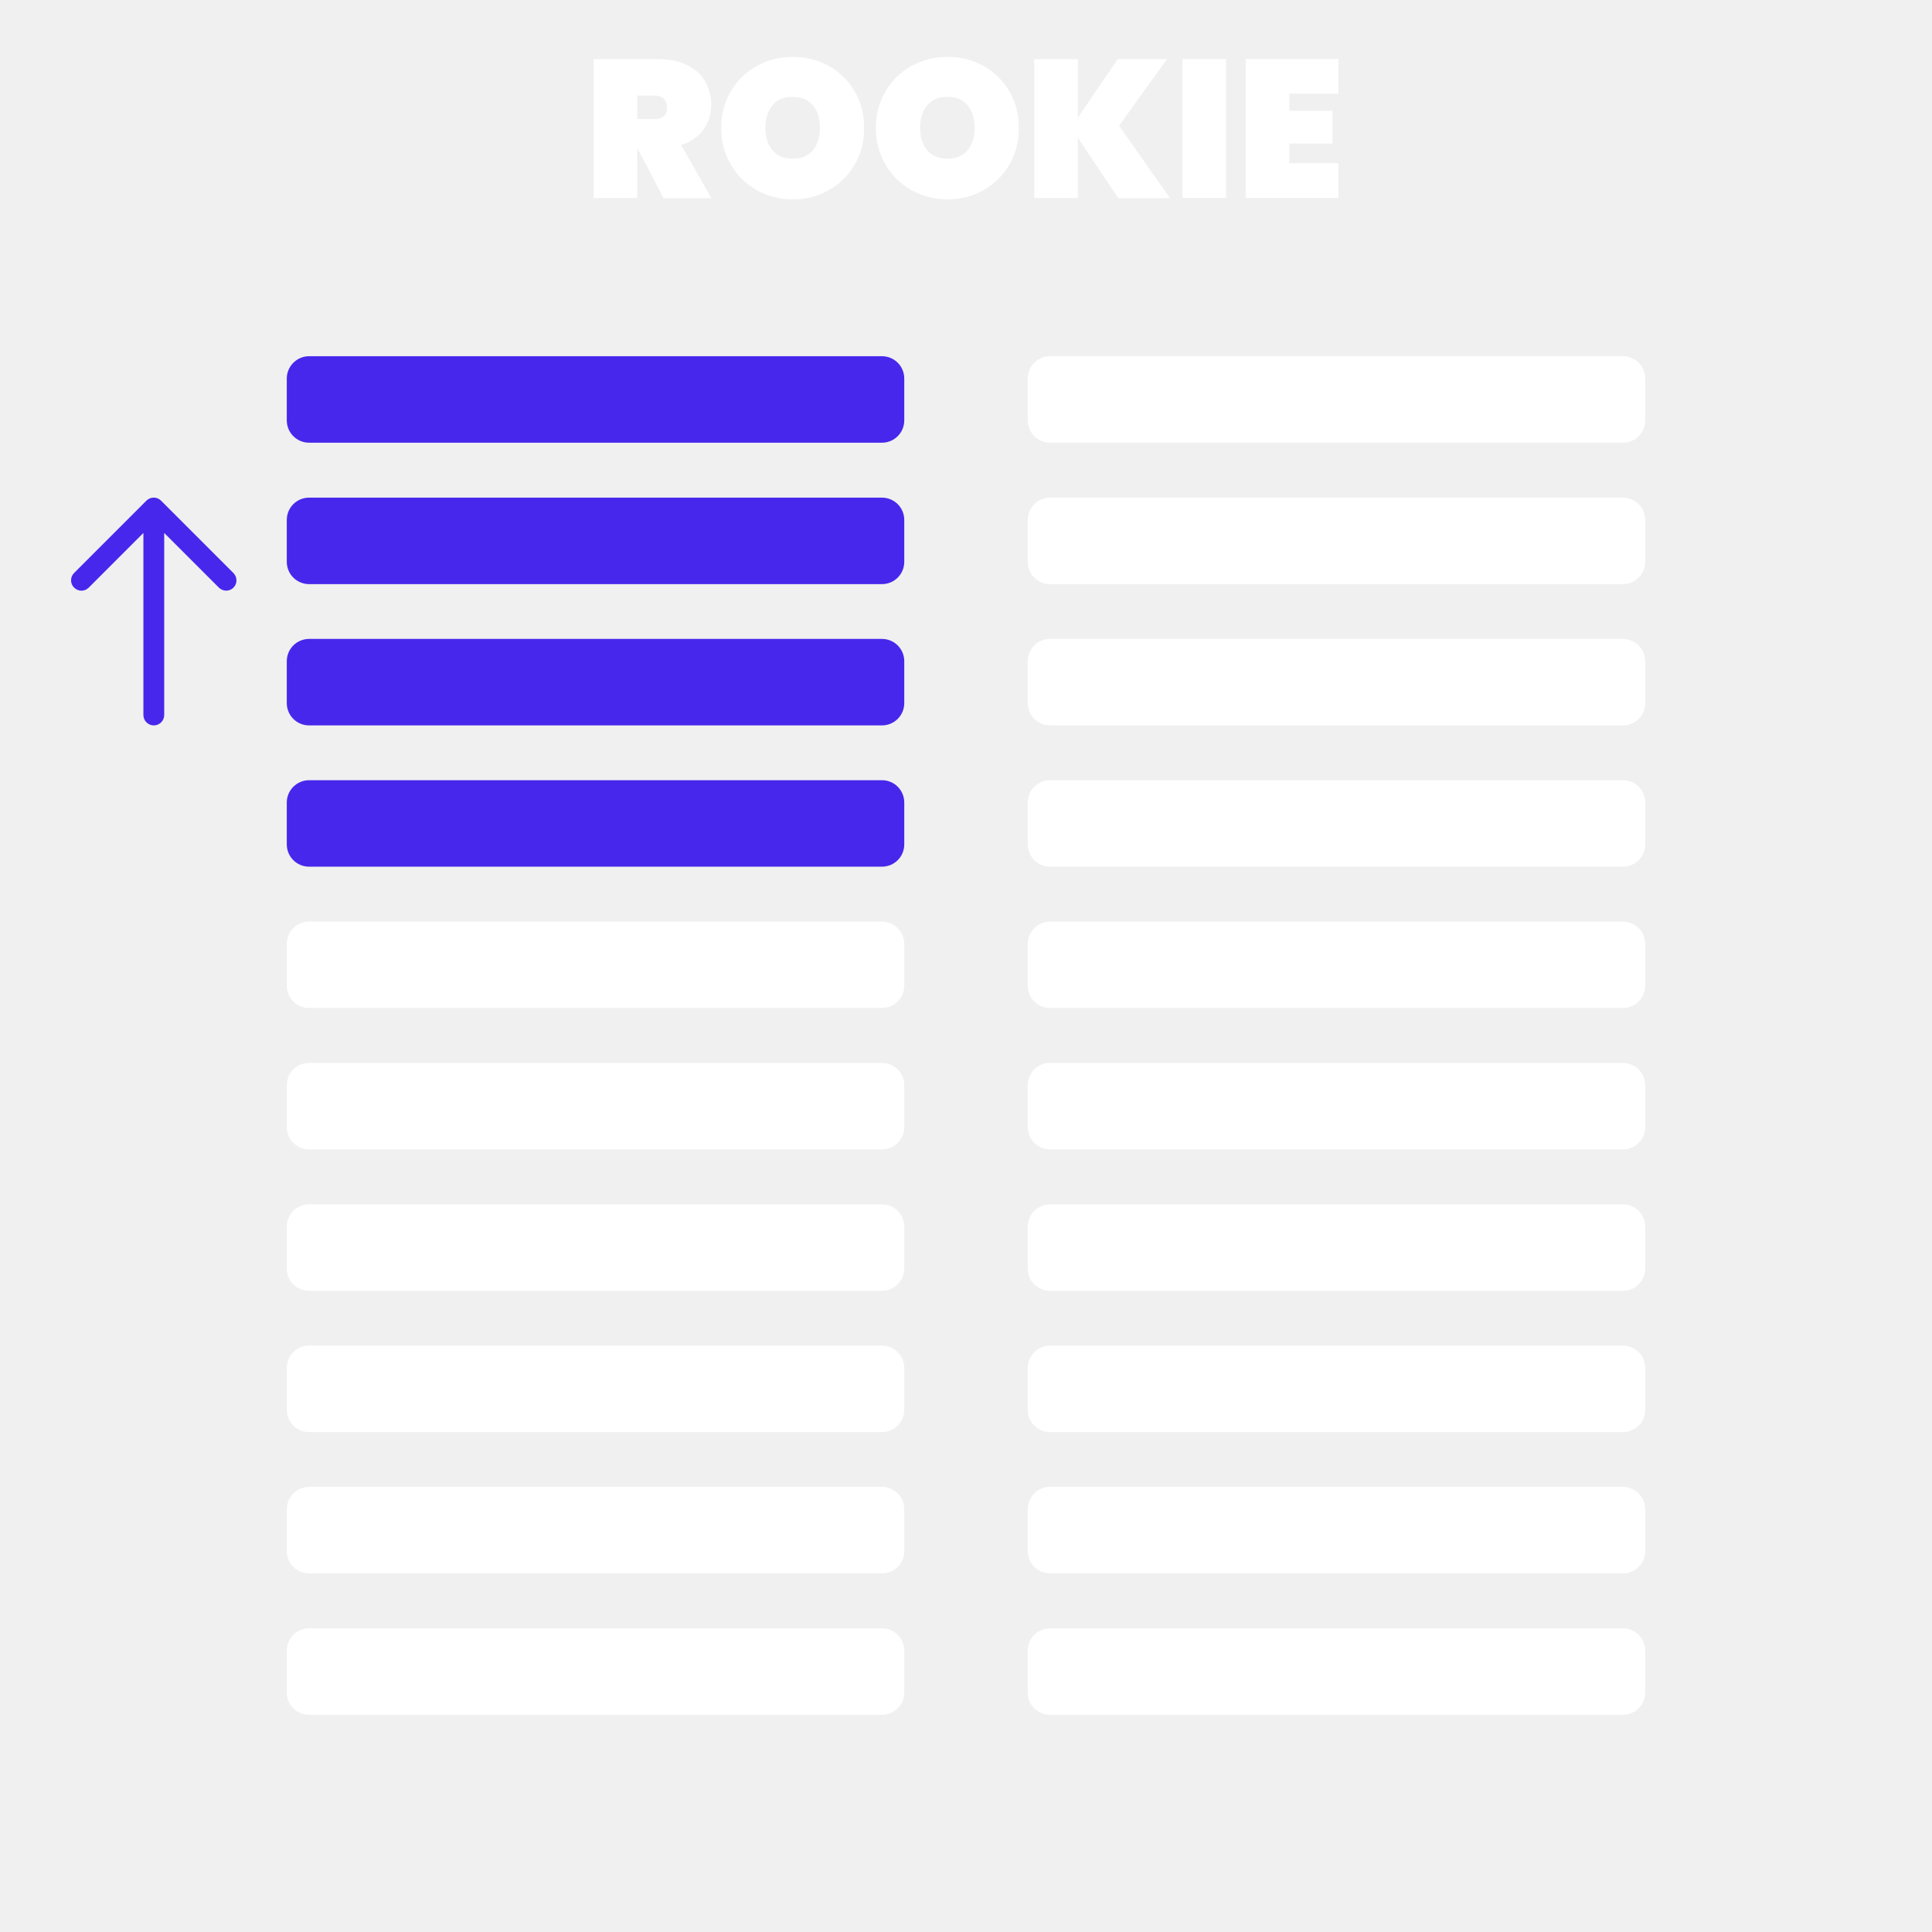
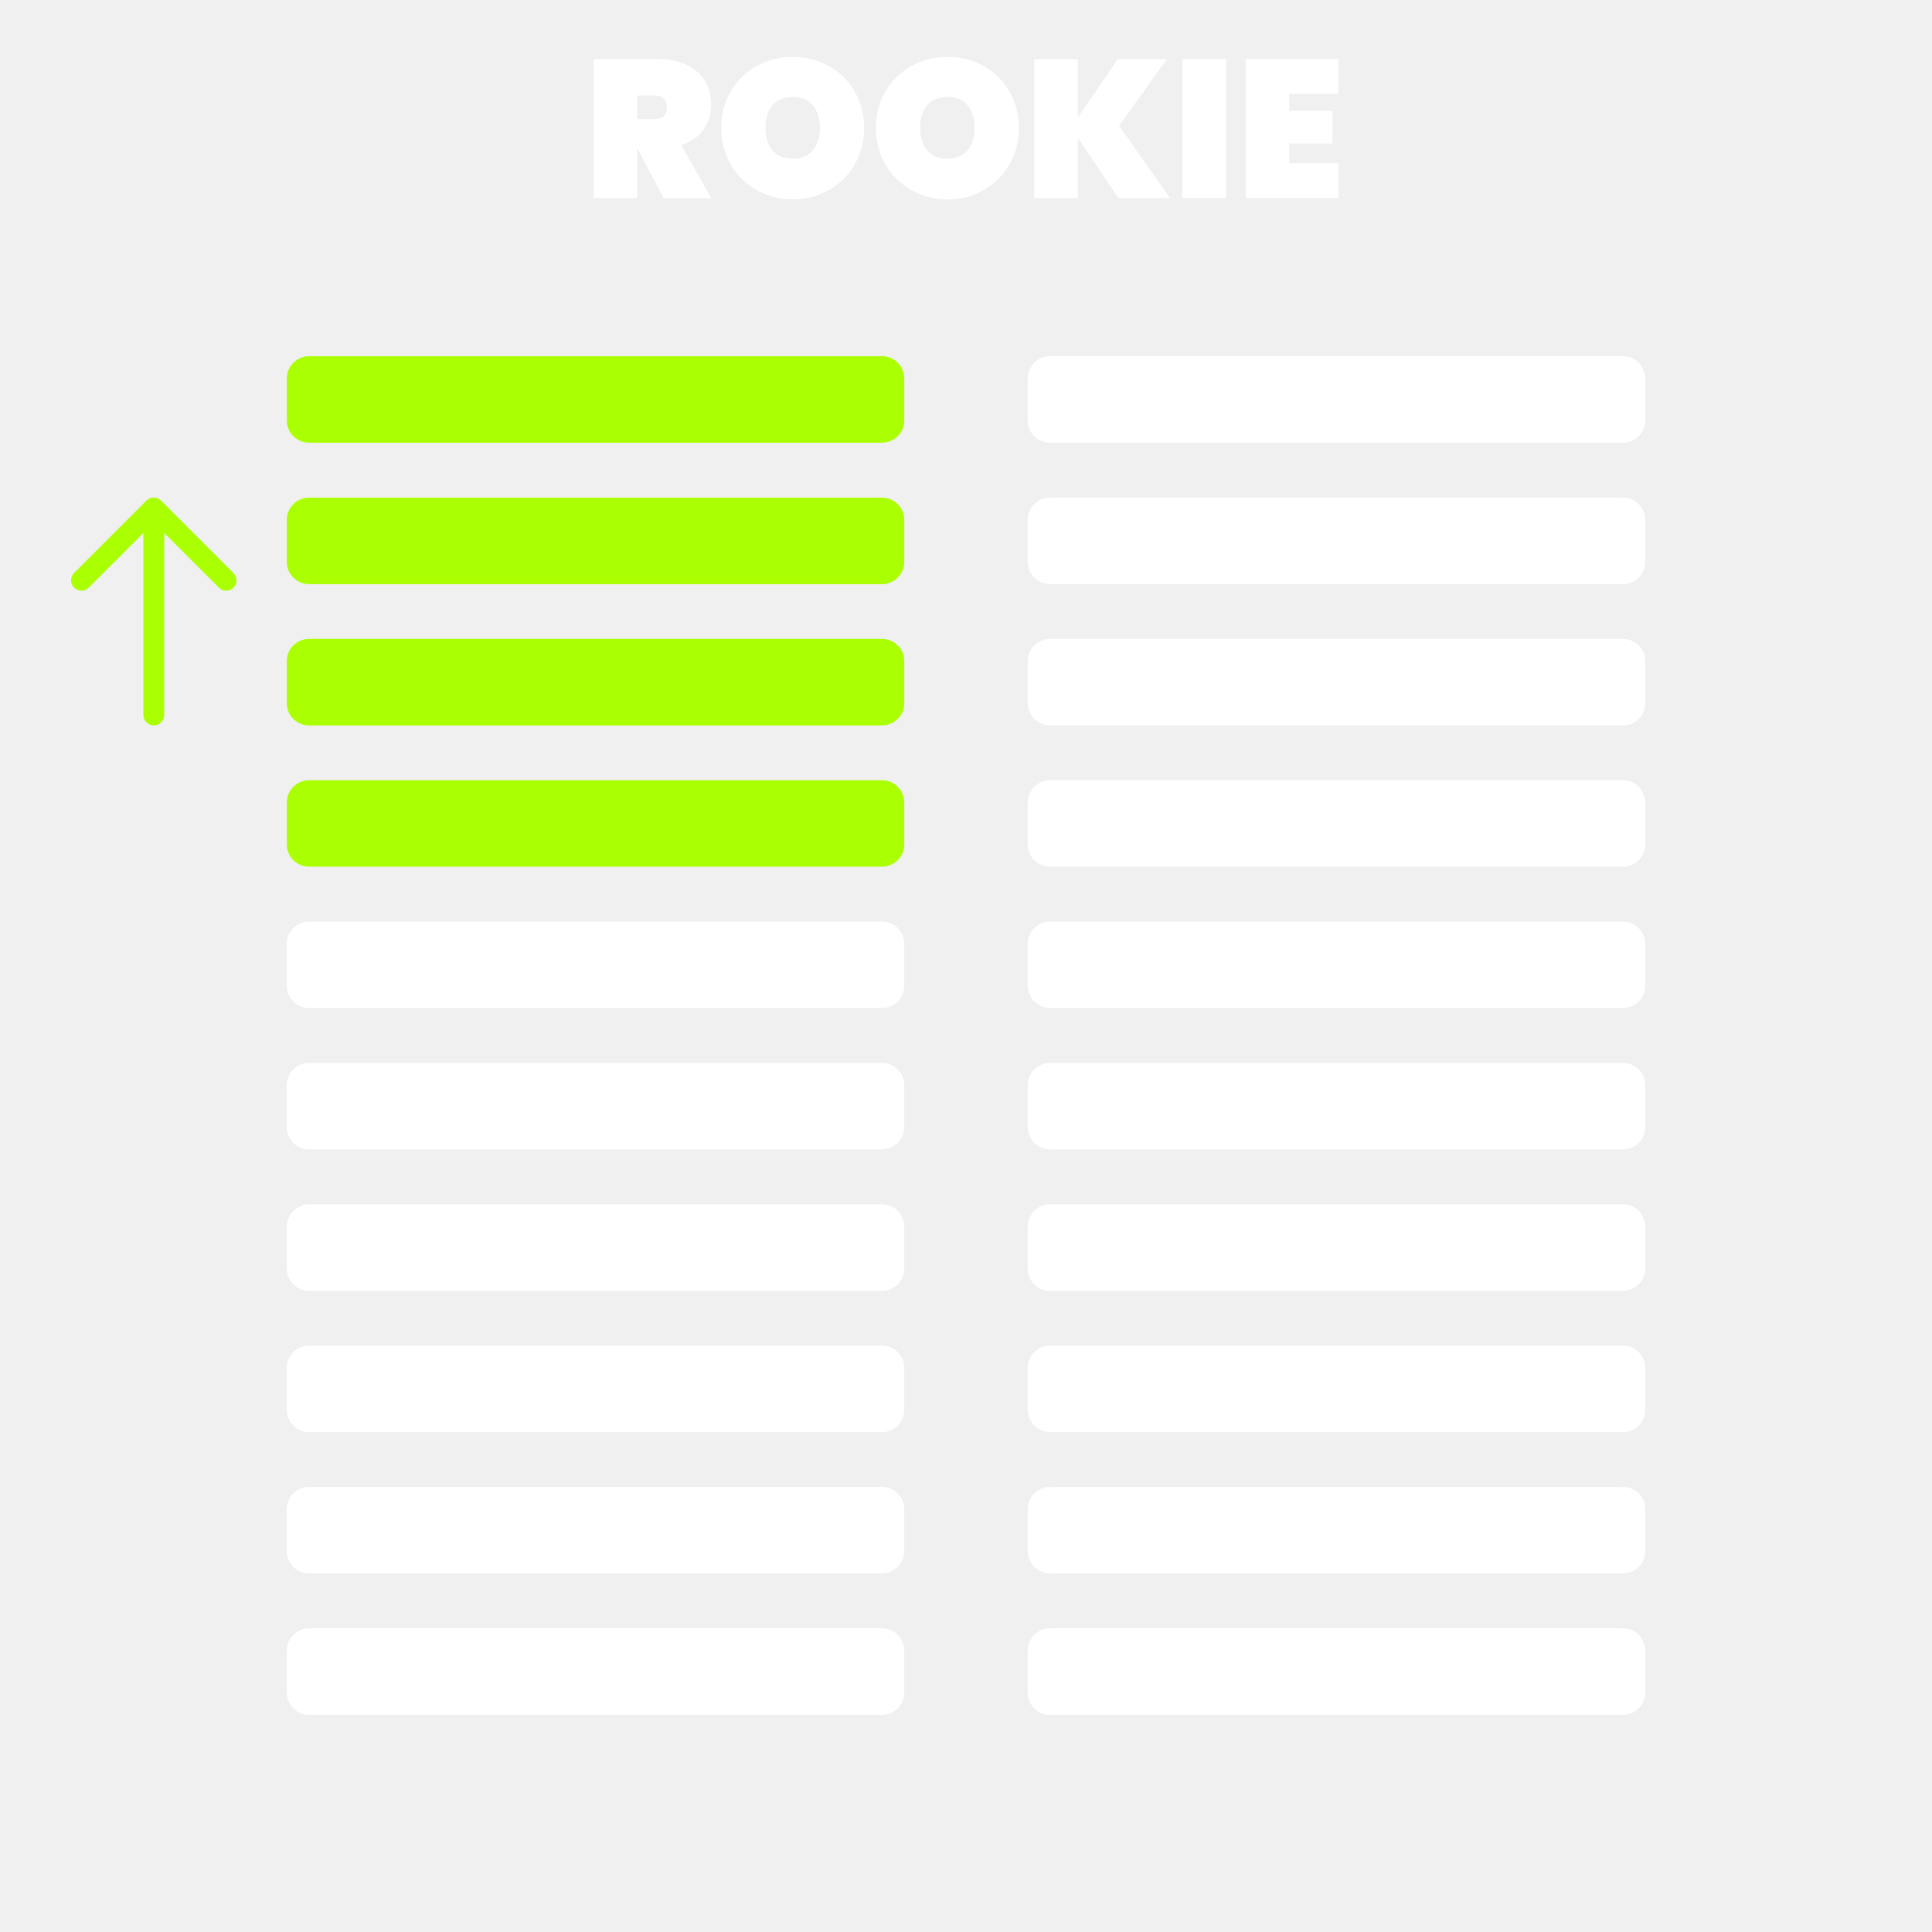
- <svg xmlns="http://www.w3.org/2000/svg" version="1.0" id="Layer_1" x="0px" y="0px" viewBox="0 0 1280 1280" style="enable-background:new 0 0 1280 1280;" xml:space="preserve">
-   <style type="text/css">
- 	.st0{fill:#FFFFFF;}
- 	.st1{fill:#4827EC;}
- </style>
+ <svg xmlns="http://www.w3.org/2000/svg" id="Layer_1" data-name="Layer 1" version="1.1" viewBox="0 0 1280 1280">
+   <defs>
+     <style>
+       .cls-1 {
+         fill: #af0;
+       }
+ 
+       .cls-1, .cls-2 {
+         stroke-width: 0px;
+       }
+ 
+       .cls-2 {
+         fill: #fff;
+       }
+     </style>
+   </defs>
  <g>
-     <path class="st0" d="M439.6,131.2l-17.3-33h-0.1v33h-28.9v-92h42.9c7.5,0,13.8,1.3,19.1,4c5.3,2.6,9.3,6.2,11.9,10.8   c2.6,4.6,4,9.7,4,15.4c0,6.2-1.7,11.6-5.1,16.4c-3.4,4.8-8.3,8.2-14.8,10.3l20,35.2H439.6z M422.2,78.9h11.4c2.8,0,4.9-0.6,6.2-1.9   c1.4-1.3,2.1-3.2,2.1-5.9c0-2.4-0.7-4.3-2.1-5.7c-1.4-1.4-3.5-2.1-6.2-2.1h-11.4V78.9z" />
-     <path class="st0" d="M501.4,126c-7.2-4.1-13-9.7-17.2-16.9c-4.2-7.2-6.4-15.3-6.4-24.3c0-9,2.1-17.1,6.4-24.3   c4.2-7.2,10-12.8,17.2-16.8c7.2-4,15.2-6,23.9-6c8.7,0,16.6,2,23.8,6c7.2,4,12.9,9.6,17.1,16.8c4.2,7.2,6.3,15.3,6.3,24.3   c0,9-2.1,17.1-6.3,24.3c-4.2,7.2-9.9,12.8-17.2,16.9c-7.2,4.1-15.1,6.1-23.7,6.1C516.6,132.1,508.7,130,501.4,126z M538.5,99.6   c3.1-3.7,4.7-8.6,4.7-14.9c0-6.3-1.6-11.3-4.7-15c-3.1-3.7-7.5-5.5-13.3-5.5c-5.8,0-10.3,1.8-13.4,5.5c-3.1,3.7-4.7,8.7-4.7,15   c0,6.2,1.6,11.2,4.7,14.9c3.1,3.7,7.6,5.5,13.4,5.5C531,105.2,535.4,103.3,538.5,99.6z" />
-     <path class="st0" d="M603.9,126c-7.2-4.1-13-9.7-17.2-16.9c-4.2-7.2-6.4-15.3-6.4-24.3c0-9,2.1-17.1,6.4-24.3   c4.2-7.2,10-12.8,17.2-16.8c7.2-4,15.2-6,23.9-6c8.7,0,16.6,2,23.8,6c7.2,4,12.9,9.6,17.1,16.8c4.2,7.2,6.3,15.3,6.3,24.3   c0,9-2.1,17.1-6.3,24.3c-4.2,7.2-9.9,12.8-17.2,16.9c-7.2,4.1-15.1,6.1-23.7,6.1C619,132.1,611.1,130,603.9,126z M641,99.6   c3.1-3.7,4.7-8.6,4.7-14.9c0-6.3-1.6-11.3-4.7-15c-3.1-3.7-7.5-5.5-13.3-5.5c-5.8,0-10.3,1.8-13.4,5.5c-3.1,3.7-4.7,8.7-4.7,15   c0,6.2,1.6,11.2,4.7,14.9c3.1,3.7,7.6,5.5,13.4,5.5C633.4,105.2,637.9,103.3,641,99.6z" />
-     <path class="st0" d="M740.9,131.2l-26.8-39.9v39.9h-28.9v-92h28.9v38.7l26.4-38.7h32.6l-31.7,44.1l33.8,48H740.9z" />
-     <path class="st0" d="M812.3,39.1v92h-28.9v-92H812.3z" />
-     <path class="st0" d="M854.2,62.1v11.3h28.6v21.7h-28.6v13h32.5v23h-61.4v-92h61.4v23H854.2z" />
+     <path class="cls-2" d="M439.6,131.2l-17.3-33h-.1v33h-28.9V39.2h42.9c7.5,0,13.8,1.3,19.1,4,5.3,2.6,9.3,6.2,11.9,10.8s4,9.7,4,15.4-1.7,11.6-5.1,16.4-8.3,8.2-14.8,10.3l20,35.2h-31.7ZM422.2,78.9h11.4c2.8,0,4.9-.6,6.2-1.9,1.4-1.3,2.1-3.2,2.1-5.9s-.7-4.3-2.1-5.7c-1.4-1.4-3.5-2.1-6.2-2.1h-11.4v15.6Z" />
+     <path class="cls-2" d="M501.4,126c-7.2-4.1-13-9.7-17.2-16.9-4.2-7.2-6.4-15.3-6.4-24.3s2.1-17.1,6.4-24.3c4.2-7.2,10-12.8,17.2-16.8s15.2-6,23.9-6,16.6,2,23.8,6,12.9,9.6,17.1,16.8c4.2,7.2,6.3,15.3,6.3,24.3s-2.1,17.1-6.3,24.3c-4.2,7.2-9.9,12.8-17.2,16.9-7.2,4.1-15.1,6.1-23.7,6.1s-16.6-2.1-23.9-6.1ZM538.5,99.6c3.1-3.7,4.7-8.6,4.7-14.9s-1.6-11.3-4.7-15c-3.1-3.7-7.5-5.5-13.3-5.5s-10.3,1.8-13.4,5.5-4.7,8.7-4.7,15,1.6,11.2,4.7,14.9c3.1,3.7,7.6,5.5,13.4,5.5,5.8,0,10.2-1.8,13.3-5.5Z" />
+     <path class="cls-2" d="M603.9,126c-7.2-4.1-13-9.7-17.2-16.9-4.2-7.2-6.4-15.3-6.4-24.3s2.1-17.1,6.4-24.3c4.2-7.2,10-12.8,17.2-16.8s15.2-6,23.9-6,16.6,2,23.8,6,12.9,9.6,17.1,16.8c4.2,7.2,6.3,15.3,6.3,24.3s-2.1,17.1-6.3,24.3c-4.2,7.2-9.9,12.8-17.2,16.9-7.2,4.1-15.1,6.1-23.7,6.1s-16.7-2.1-23.9-6.1ZM641,99.6c3.1-3.7,4.7-8.6,4.7-14.9s-1.6-11.3-4.7-15c-3.1-3.7-7.5-5.5-13.3-5.5s-10.3,1.8-13.4,5.5c-3.1,3.7-4.7,8.7-4.7,15s1.6,11.2,4.7,14.9c3.1,3.7,7.6,5.5,13.4,5.5,5.7,0,10.2-1.8,13.3-5.5Z" />
+     <path class="cls-2" d="M740.9,131.2l-26.8-39.9v39.9h-28.9V39.2h28.9v38.7l26.4-38.7h32.6l-31.7,44.1,33.8,48h-34.3Z" />
+     <path class="cls-2" d="M812.3,39.1v92h-28.9V39.1s28.9,0,28.9,0Z" />
+     <path class="cls-2" d="M854.2,62.1v11.3h28.6v21.7h-28.6v13h32.5v23h-61.4V39.1h61.4v23s-32.5,0-32.5,0Z" />
  </g>
  <g>
-     <g>
-       <g>
-         <path class="st0" d="M695.7,1078.8h379.5c8.2,0,14.8,6.6,14.8,14.8v27.7c0,8.2-6.6,14.8-14.8,14.8H695.7     c-8.2,0-14.8-6.6-14.8-14.8v-27.7C680.9,1085.4,687.5,1078.8,695.7,1078.8z" />
-         <path class="st0" d="M695.7,985.1h379.5c8.2,0,14.8,6.6,14.8,14.8v27.7c0,8.2-6.6,14.8-14.8,14.8H695.7     c-8.2,0-14.8-6.6-14.8-14.8v-27.7C680.9,991.8,687.5,985.1,695.7,985.1z" />
-         <path class="st0" d="M695.7,891.5h379.5c8.2,0,14.8,6.6,14.8,14.8V934c0,8.2-6.6,14.8-14.8,14.8H695.7c-8.2,0-14.8-6.6-14.8-14.8     v-27.7C680.9,898.1,687.5,891.5,695.7,891.5z" />
-         <path class="st0" d="M695.7,797.9h379.5c8.2,0,14.8,6.6,14.8,14.8v27.7c0,8.2-6.6,14.8-14.8,14.8H695.7     c-8.2,0-14.8-6.6-14.8-14.8v-27.7C680.9,804.5,687.5,797.9,695.7,797.9z" />
-         <path class="st0" d="M695.7,704.2h379.5c8.2,0,14.8,6.6,14.8,14.8v27.7c0,8.2-6.6,14.8-14.8,14.8H695.7     c-8.2,0-14.8-6.6-14.8-14.8V719C680.9,710.8,687.5,704.2,695.7,704.2z" />
-         <path class="st0" d="M695.7,610.6h379.5c8.2,0,14.8,6.6,14.8,14.8V653c0,8.2-6.6,14.8-14.8,14.8H695.7c-8.2,0-14.8-6.6-14.8-14.8     v-27.7C680.9,617.2,687.5,610.6,695.7,610.6z" />
-         <path class="st0" d="M695.7,516.9h379.5c8.2,0,14.8,6.6,14.8,14.8v27.7c0,8.2-6.6,14.8-14.8,14.8H695.7     c-8.2,0-14.8-6.6-14.8-14.8v-27.7C680.9,523.6,687.5,516.9,695.7,516.9z" />
-         <path class="st0" d="M695.7,423.3h379.5c8.2,0,14.8,6.6,14.8,14.8v27.7c0,8.2-6.6,14.8-14.8,14.8H695.7     c-8.2,0-14.8-6.6-14.8-14.8v-27.7C680.9,429.9,687.5,423.3,695.7,423.3z" />
-         <path class="st0" d="M695.7,329.7h379.5c8.2,0,14.8,6.6,14.8,14.8v27.7c0,8.2-6.6,14.8-14.8,14.8H695.7     c-8.2,0-14.8-6.6-14.8-14.8v-27.7C680.9,336.3,687.5,329.7,695.7,329.7z" />
-         <path class="st0" d="M695.7,236h379.5c8.2,0,14.8,6.6,14.8,14.8v27.7c0,8.2-6.6,14.8-14.8,14.8H695.7c-8.2,0-14.8-6.6-14.8-14.8     v-27.7C680.9,242.7,687.5,236,695.7,236z" />
-         <path class="st0" d="M204.8,1078.8h379.5c8.2,0,14.8,6.6,14.8,14.8v27.7c0,8.2-6.6,14.8-14.8,14.8H204.8     c-8.2,0-14.8-6.6-14.8-14.8v-27.7C190,1085.4,196.6,1078.8,204.8,1078.8z" />
-         <path class="st0" d="M204.8,985.1h379.5c8.2,0,14.8,6.6,14.8,14.8v27.7c0,8.2-6.6,14.8-14.8,14.8H204.8     c-8.2,0-14.8-6.6-14.8-14.8v-27.7C190,991.8,196.6,985.1,204.8,985.1z" />
-         <path class="st0" d="M204.8,891.5h379.5c8.2,0,14.8,6.6,14.8,14.8V934c0,8.2-6.6,14.8-14.8,14.8H204.8c-8.2,0-14.8-6.6-14.8-14.8     v-27.7C190,898.1,196.6,891.5,204.8,891.5z" />
-         <path class="st0" d="M204.8,797.9h379.5c8.2,0,14.8,6.6,14.8,14.8v27.7c0,8.2-6.6,14.8-14.8,14.8H204.8     c-8.2,0-14.8-6.6-14.8-14.8v-27.7C190,804.5,196.6,797.9,204.8,797.9z" />
-         <path class="st0" d="M204.8,704.2h379.5c8.2,0,14.8,6.6,14.8,14.8v27.7c0,8.2-6.6,14.8-14.8,14.8H204.8     c-8.2,0-14.8-6.6-14.8-14.8V719C190,710.8,196.6,704.2,204.8,704.2z" />
-         <path class="st0" d="M204.8,610.6h379.5c8.2,0,14.8,6.6,14.8,14.8V653c0,8.2-6.6,14.8-14.8,14.8H204.8c-8.2,0-14.8-6.6-14.8-14.8     v-27.7C190,617.2,196.6,610.6,204.8,610.6z" />
-         <path class="st1" d="M204.8,516.9h379.5c8.2,0,14.8,6.6,14.8,14.8v27.7c0,8.2-6.6,14.8-14.8,14.8H204.8     c-8.2,0-14.8-6.6-14.8-14.8v-27.7C190,523.6,196.6,516.9,204.8,516.9z" />
-         <path class="st1" d="M204.8,423.3h379.5c8.2,0,14.8,6.6,14.8,14.8v27.7c0,8.2-6.6,14.8-14.8,14.8H204.8     c-8.2,0-14.8-6.6-14.8-14.8v-27.7C190,429.9,196.6,423.3,204.8,423.3z" />
-         <path class="st1" d="M204.8,329.7h379.5c8.2,0,14.8,6.6,14.8,14.8v27.7c0,8.2-6.6,14.8-14.8,14.8H204.8     c-8.2,0-14.8-6.6-14.8-14.8v-27.7C190,336.3,196.6,329.7,204.8,329.7z" />
-         <path class="st1" d="M204.8,236h379.5c8.2,0,14.8,6.6,14.8,14.8v27.7c0,8.2-6.6,14.8-14.8,14.8H204.8c-8.2,0-14.8-6.6-14.8-14.8     v-27.7C190,242.7,196.6,236,204.8,236z" />
-       </g>
-     </g>
+     <path class="cls-2" d="M695.7,1078.8h379.5c8.2,0,14.8,6.6,14.8,14.8v27.7c0,8.2-6.6,14.8-14.8,14.8h-379.5c-8.2,0-14.8-6.6-14.8-14.8v-27.7c0-8.2,6.6-14.8,14.8-14.8Z" />
+     <path class="cls-2" d="M695.7,985.1h379.5c8.2,0,14.8,6.6,14.8,14.8v27.7c0,8.2-6.6,14.8-14.8,14.8h-379.5c-8.2,0-14.8-6.6-14.8-14.8v-27.7c0-8.1,6.6-14.8,14.8-14.8Z" />
+     <path class="cls-2" d="M695.7,891.5h379.5c8.2,0,14.8,6.6,14.8,14.8v27.7c0,8.2-6.6,14.8-14.8,14.8h-379.5c-8.2,0-14.8-6.6-14.8-14.8v-27.7c0-8.2,6.6-14.8,14.8-14.8Z" />
+     <path class="cls-2" d="M695.7,797.9h379.5c8.2,0,14.8,6.6,14.8,14.8v27.7c0,8.2-6.6,14.8-14.8,14.8h-379.5c-8.2,0-14.8-6.6-14.8-14.8v-27.7c0-8.2,6.6-14.8,14.8-14.8Z" />
+     <path class="cls-2" d="M695.7,704.2h379.5c8.2,0,14.8,6.6,14.8,14.8v27.7c0,8.2-6.6,14.8-14.8,14.8h-379.5c-8.2,0-14.8-6.6-14.8-14.8v-27.7c0-8.2,6.6-14.8,14.8-14.8Z" />
+     <path class="cls-2" d="M695.7,610.6h379.5c8.2,0,14.8,6.6,14.8,14.8v27.6c0,8.2-6.6,14.8-14.8,14.8h-379.5c-8.2,0-14.8-6.6-14.8-14.8v-27.7c0-8.1,6.6-14.7,14.8-14.7Z" />
+     <path class="cls-2" d="M695.7,516.9h379.5c8.2,0,14.8,6.6,14.8,14.8v27.7c0,8.2-6.6,14.8-14.8,14.8h-379.5c-8.2,0-14.8-6.6-14.8-14.8v-27.7c0-8.1,6.6-14.8,14.8-14.8Z" />
+     <path class="cls-2" d="M695.7,423.3h379.5c8.2,0,14.8,6.6,14.8,14.8v27.7c0,8.2-6.6,14.8-14.8,14.8h-379.5c-8.2,0-14.8-6.6-14.8-14.8v-27.7c0-8.2,6.6-14.8,14.8-14.8Z" />
+     <path class="cls-2" d="M695.7,329.7h379.5c8.2,0,14.8,6.6,14.8,14.8v27.7c0,8.2-6.6,14.8-14.8,14.8h-379.5c-8.2,0-14.8-6.6-14.8-14.8v-27.7c0-8.2,6.6-14.8,14.8-14.8Z" />
+     <path class="cls-2" d="M695.7,236h379.5c8.2,0,14.8,6.6,14.8,14.8v27.7c0,8.2-6.6,14.8-14.8,14.8h-379.5c-8.2,0-14.8-6.6-14.8-14.8v-27.7c0-8.1,6.6-14.8,14.8-14.8Z" />
+     <path class="cls-2" d="M204.8,1078.8h379.5c8.2,0,14.8,6.6,14.8,14.8v27.7c0,8.2-6.6,14.8-14.8,14.8H204.8c-8.2,0-14.8-6.6-14.8-14.8v-27.7c0-8.2,6.6-14.8,14.8-14.8Z" />
+     <path class="cls-2" d="M204.8,985.1h379.5c8.2,0,14.8,6.6,14.8,14.8v27.7c0,8.2-6.6,14.8-14.8,14.8H204.8c-8.2,0-14.8-6.6-14.8-14.8v-27.7c0-8.1,6.6-14.8,14.8-14.8Z" />
+     <path class="cls-2" d="M204.8,891.5h379.5c8.2,0,14.8,6.6,14.8,14.8v27.7c0,8.2-6.6,14.8-14.8,14.8H204.8c-8.2,0-14.8-6.6-14.8-14.8v-27.7c0-8.2,6.6-14.8,14.8-14.8Z" />
+     <path class="cls-2" d="M204.8,797.9h379.5c8.2,0,14.8,6.6,14.8,14.8v27.7c0,8.2-6.6,14.8-14.8,14.8H204.8c-8.2,0-14.8-6.6-14.8-14.8v-27.7c0-8.2,6.6-14.8,14.8-14.8Z" />
+     <path class="cls-2" d="M204.8,704.2h379.5c8.2,0,14.8,6.6,14.8,14.8v27.7c0,8.2-6.6,14.8-14.8,14.8H204.8c-8.2,0-14.8-6.6-14.8-14.8v-27.7c0-8.2,6.6-14.8,14.8-14.8Z" />
+     <path class="cls-2" d="M204.8,610.6h379.5c8.2,0,14.8,6.6,14.8,14.8v27.6c0,8.2-6.6,14.8-14.8,14.8H204.8c-8.2,0-14.8-6.6-14.8-14.8v-27.7c0-8.1,6.6-14.7,14.8-14.7Z" />
+     <path class="cls-1" d="M204.8,516.9h379.5c8.2,0,14.8,6.6,14.8,14.8v27.7c0,8.2-6.6,14.8-14.8,14.8H204.8c-8.2,0-14.8-6.6-14.8-14.8v-27.7c0-8.1,6.6-14.8,14.8-14.8Z" />
+     <path class="cls-1" d="M204.8,423.3h379.5c8.2,0,14.8,6.6,14.8,14.8v27.7c0,8.2-6.6,14.8-14.8,14.8H204.8c-8.2,0-14.8-6.6-14.8-14.8v-27.7c0-8.2,6.6-14.8,14.8-14.8Z" />
+     <path class="cls-1" d="M204.8,329.7h379.5c8.2,0,14.8,6.6,14.8,14.8v27.7c0,8.2-6.6,14.8-14.8,14.8H204.8c-8.2,0-14.8-6.6-14.8-14.8v-27.7c0-8.2,6.6-14.8,14.8-14.8Z" />
+     <path class="cls-1" d="M204.8,236h379.5c8.2,0,14.8,6.6,14.8,14.8v27.7c0,8.2-6.6,14.8-14.8,14.8H204.8c-8.2,0-14.8-6.6-14.8-14.8v-27.7c0-8.1,6.6-14.8,14.8-14.8Z" />
  </g>
-   <g>
-     <path class="st1" d="M154.7,379.7l-48-48c-2.7-2.7-7-2.7-9.7,0l-48,48c-2.6,2.7-2.6,7.1,0.2,9.7c2.7,2.6,6.9,2.6,9.5,0L95,353.1   v120.6c0,3.8,3.1,6.9,6.9,6.9s6.9-3.1,6.9-6.9V353.1l36.3,36.3c2.7,2.6,7.1,2.6,9.7-0.2C157.3,386.6,157.3,382.4,154.7,379.7z" />
-   </g>
+   <path class="cls-1" d="M154.7,379.7l-48-48c-2.7-2.7-7-2.7-9.7,0l-48,48c-2.6,2.7-2.6,7.1.2,9.7,2.7,2.6,6.9,2.6,9.5,0l36.3-36.3v120.6c0,3.8,3.1,6.9,6.9,6.9s6.9-3.1,6.9-6.9v-120.6l36.3,36.3c2.7,2.6,7.1,2.6,9.7-.2,2.5-2.6,2.5-6.8-.1-9.5Z" />
</svg>
